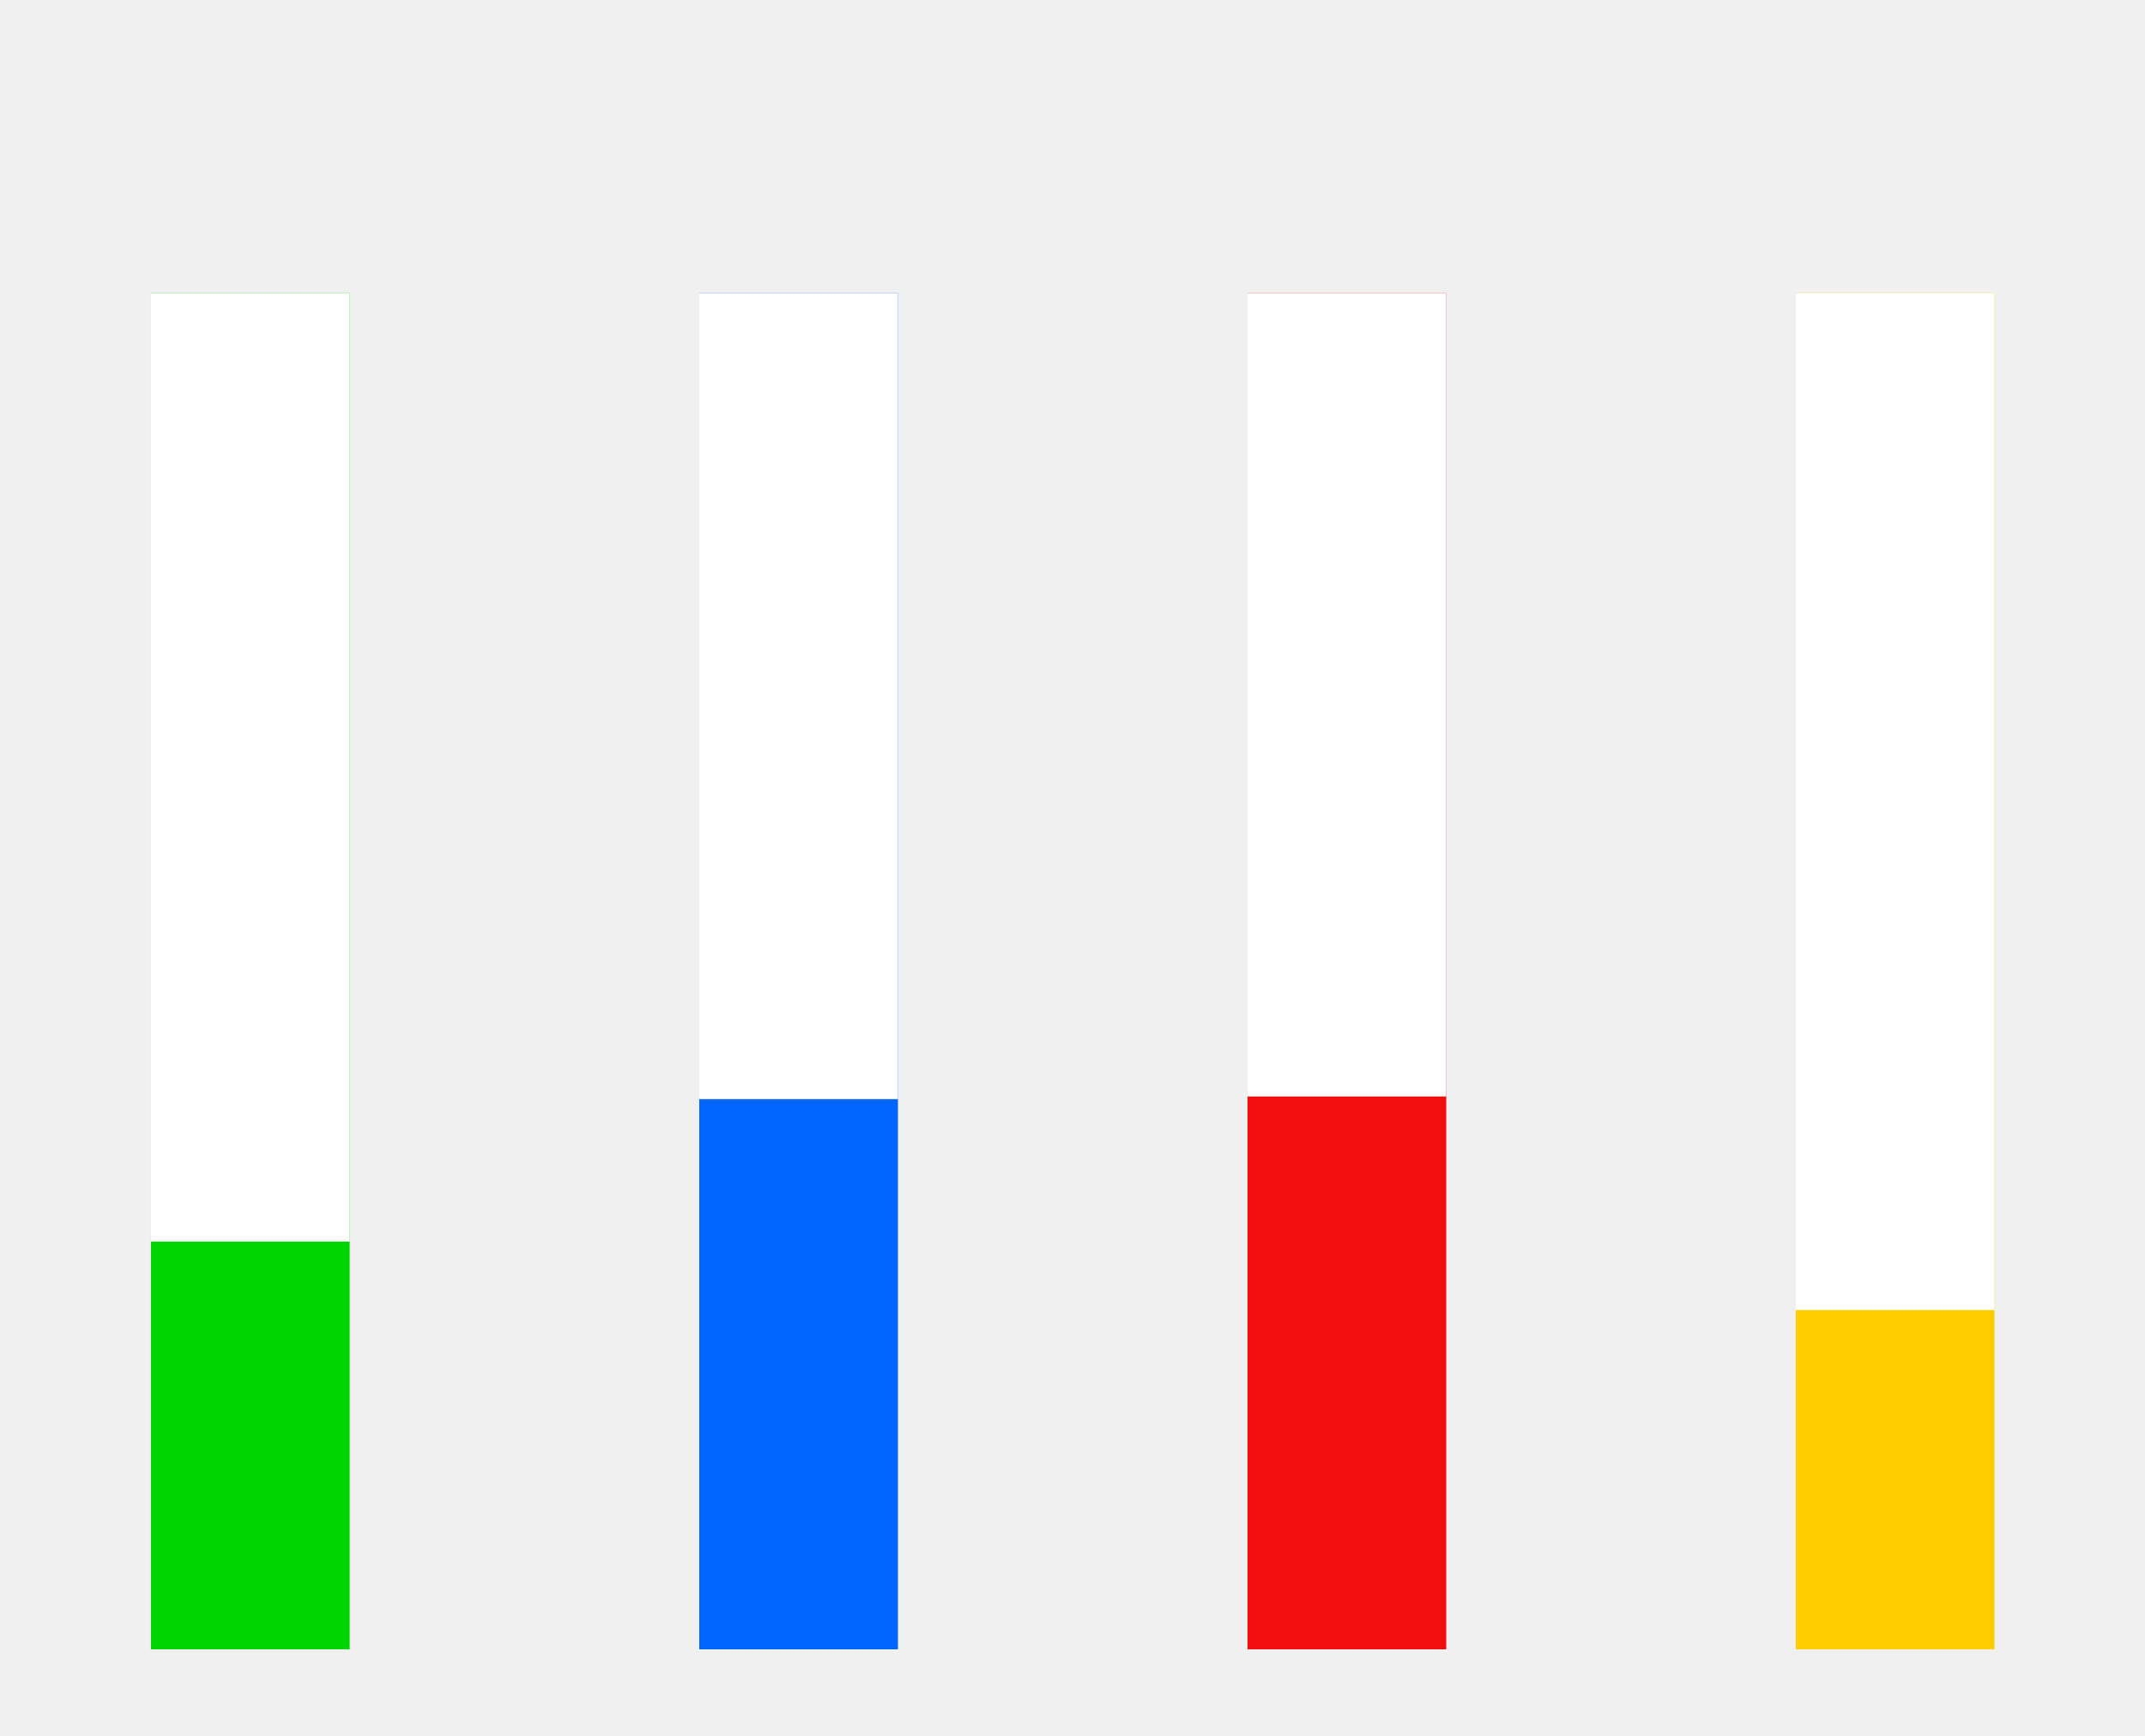
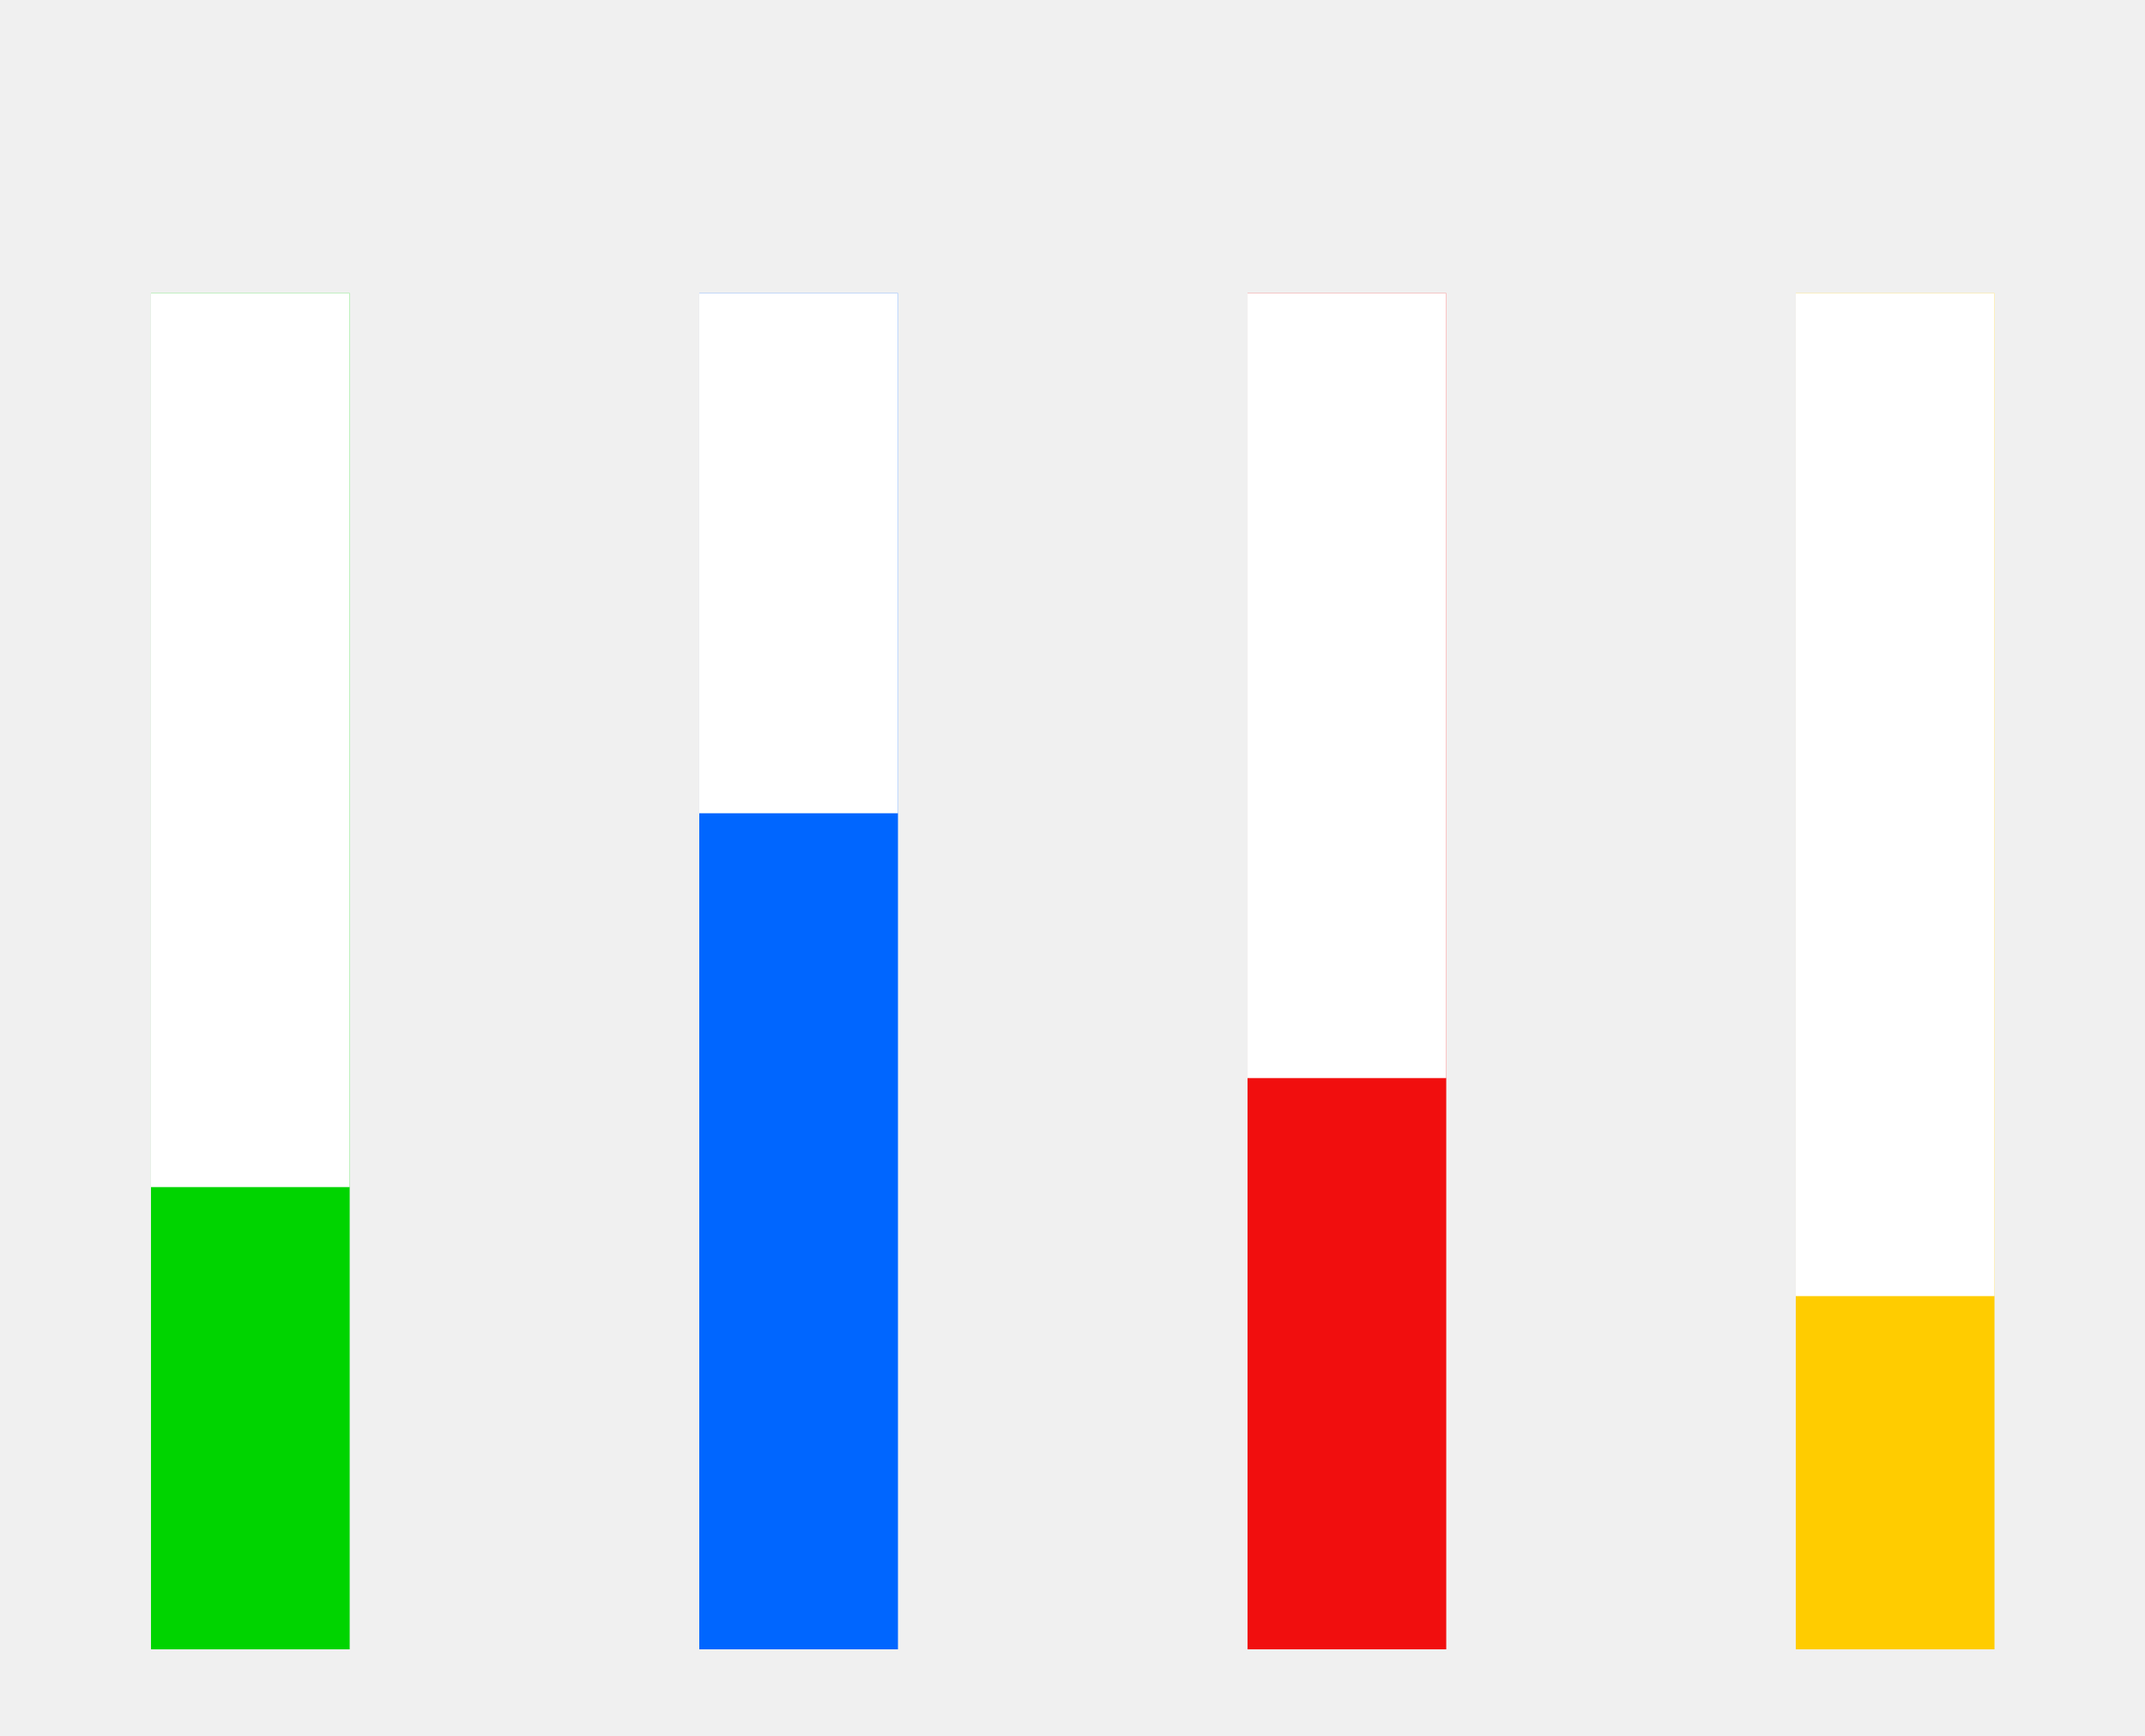
<svg xmlns="http://www.w3.org/2000/svg" version="1.1" viewBox="0 0 492 398">
  <rect x="286.15" y="67.247" width="45.576" height="311" fill="#f10e0e" />
  <rect x="160.39" y="67.247" width="45.576" height="311" fill="#06f" />
  <rect x="411.9" y="67.247" width="45.576" height="311" fill="#fc0" />
  <rect x="34.629" y="67.247" width="45.576" height="311" fill="#00d400" />
-   <rect id="Originalartikel" x="34.629" y="67.247" width="45.578" height="217.500" fill="#fff" />
-   <rect id="Uebersetzungen" x="160.39" y="67.247" width="45.578" height="184.815" fill="#fff" />
-   <rect id="Feedback" x="286.15" y="67.247" width="45.578" height="184.211" fill="#fff" />
-   <rect id="Artworks" x="411.9" y="67.247" width="45.578" height="233.200" fill="#fff" />
+   <rect id="Originalartikel" x="34.629" y="67.247" width="45.578" height="205.000" fill="#fff" />
+   <rect id="Uebersetzungen" x="160.39" y="67.247" width="45.578" height="119.259" fill="#fff" />
+   <rect id="Feedback" x="286.15" y="67.247" width="45.578" height="180.000" fill="#fff" />
+   <rect id="Artworks" x="411.9" y="67.247" width="45.578" height="230.000" fill="#fff" />
</svg>
